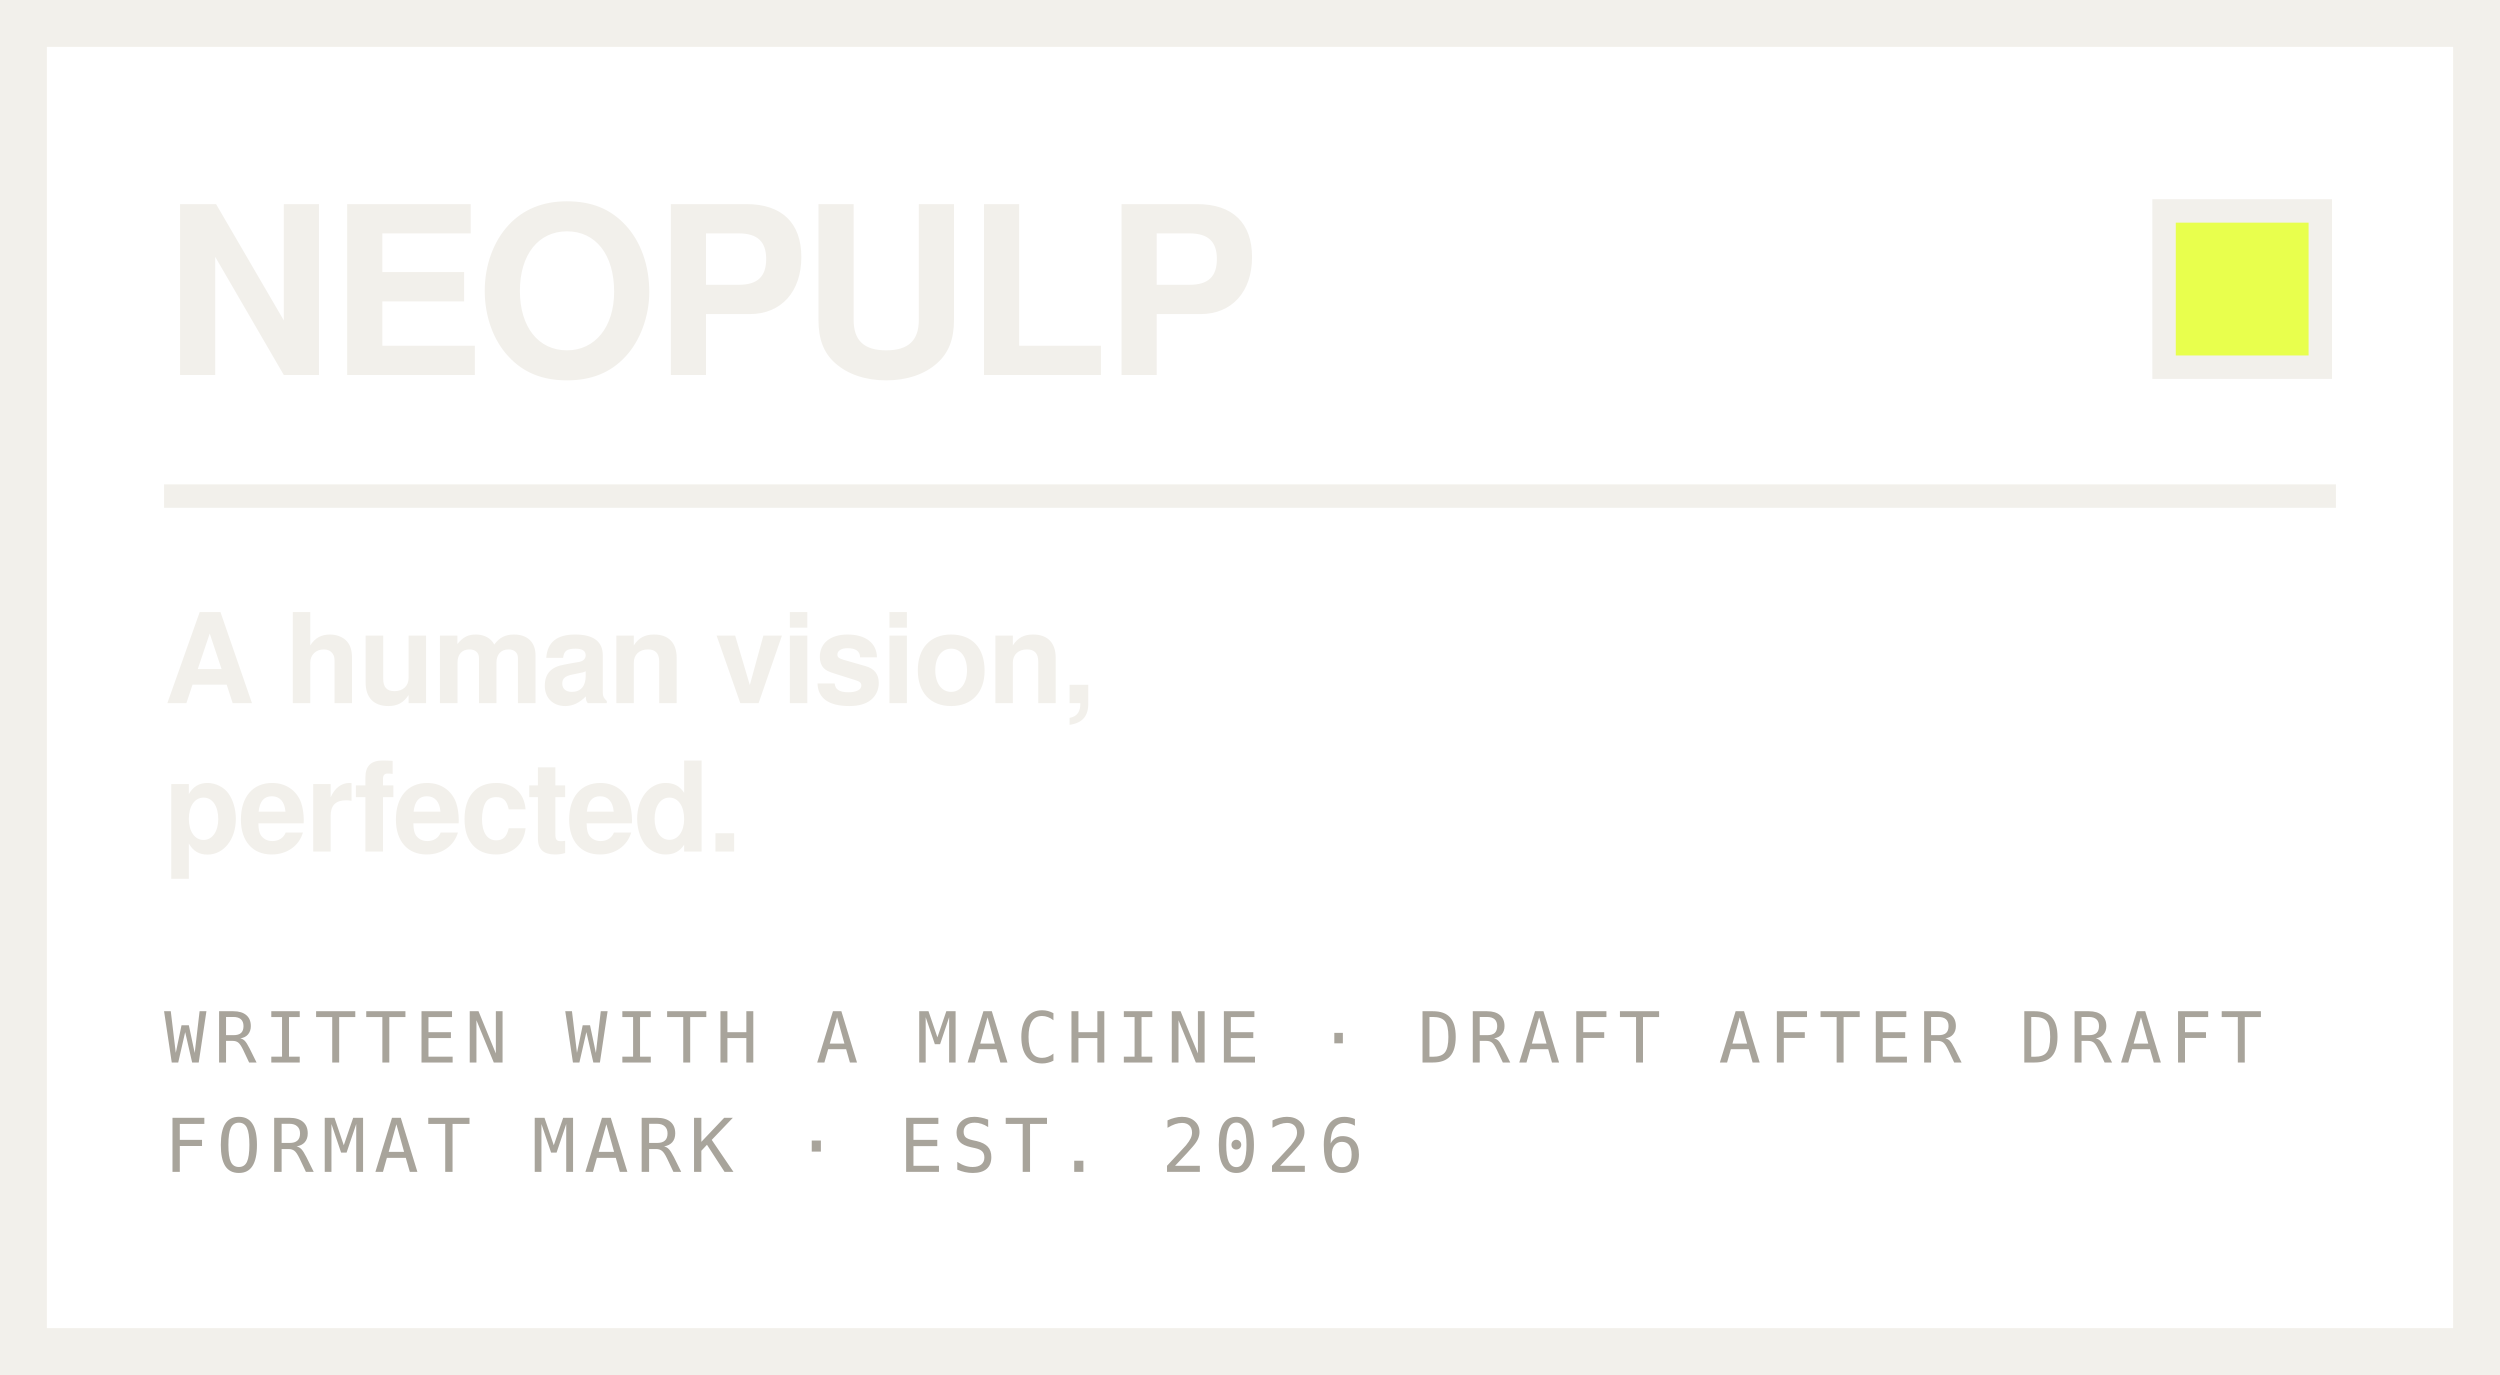
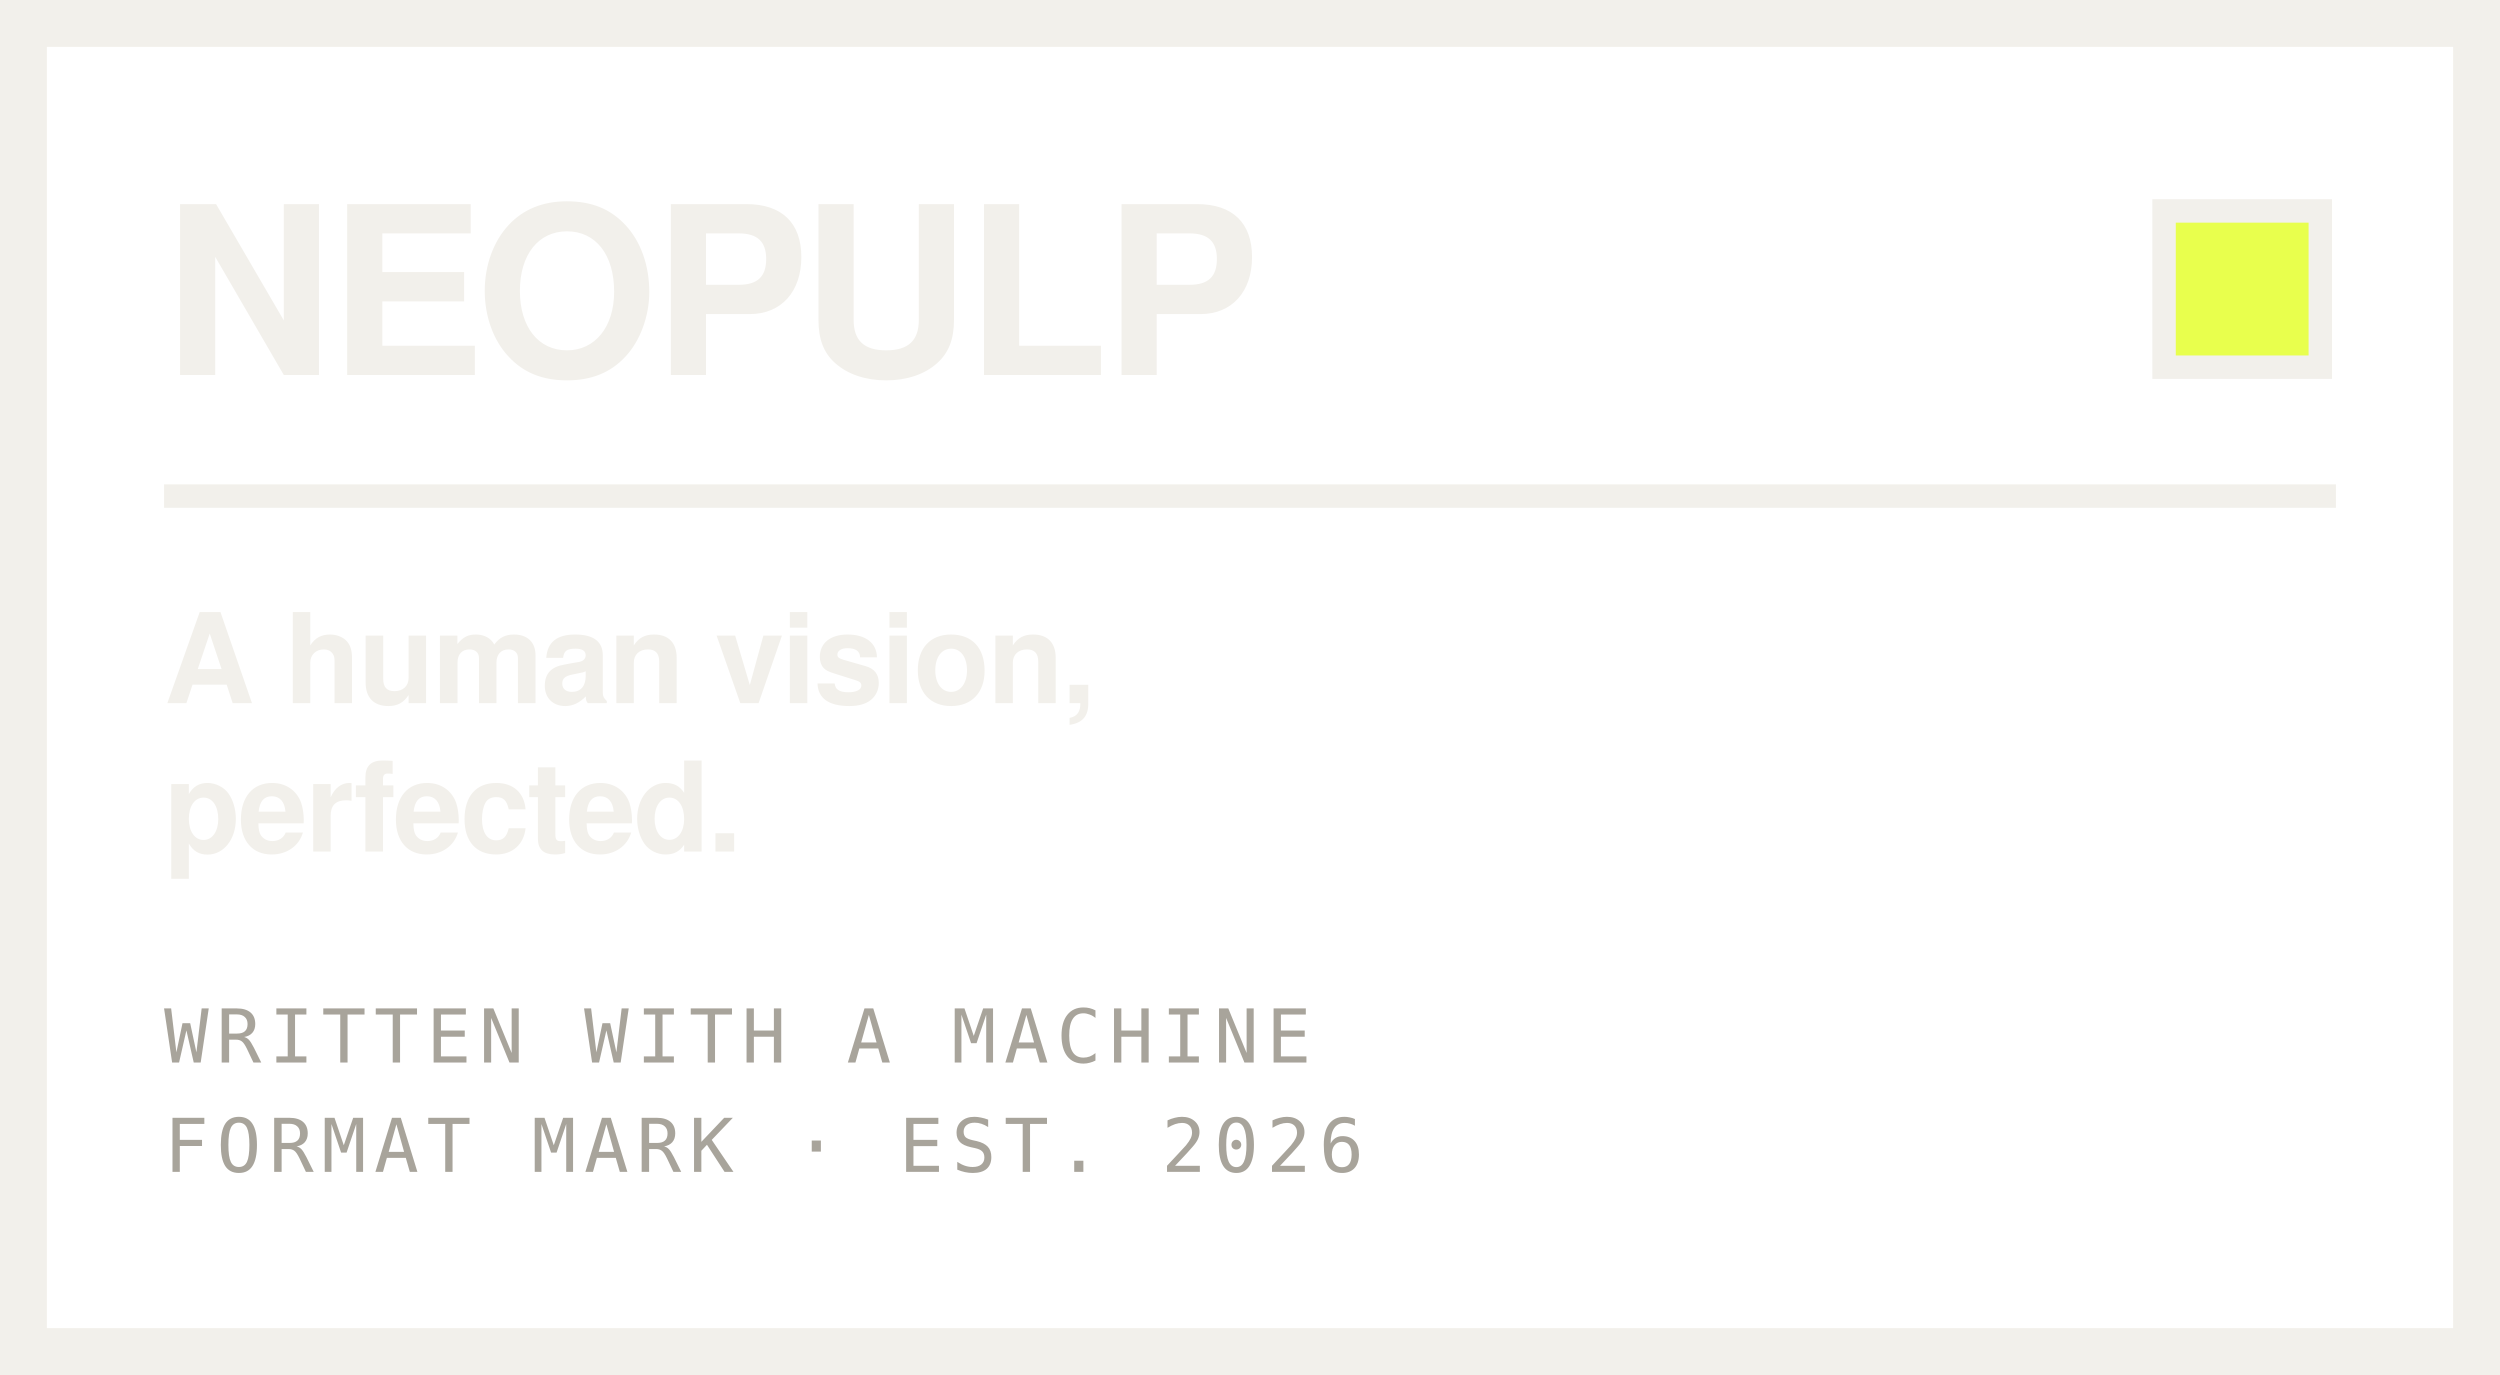
<svg xmlns="http://www.w3.org/2000/svg" viewBox="0 0 320 176" width="320" height="176" role="img" aria-label="Neopulp format mark">
  <rect x="3" y="3" width="314" height="170" fill="none" stroke="#F2F0EB" stroke-width="6" />
  <text x="21" y="48" font-family="Archivo, 'Archivo Black', Helvetica, Arial, sans-serif" font-weight="900" font-size="30" letter-spacing="-0.6" fill="#F2F0EB" textLength="158" lengthAdjust="spacingAndGlyphs">NEOPULP</text>
  <rect x="277" y="27" width="20" height="20" fill="#E8FF4D" stroke="#F2F0EB" stroke-width="3" />
  <rect x="21" y="62" width="278" height="3" fill="#F2F0EB" />
  <text x="21" y="90" font-family="Archivo, Helvetica, Arial, sans-serif" font-weight="700" font-size="16" letter-spacing="-0.3" fill="#F2F0EB">A human vision,</text>
  <text x="21" y="109" font-family="Archivo, Helvetica, Arial, sans-serif" font-weight="700" font-size="16" letter-spacing="-0.3" fill="#F2F0EB">perfected.</text>
-   <text x="21" y="136" font-family="'JetBrains Mono', ui-monospace, monospace" font-size="9" letter-spacing="1" fill="#A8A49B" textLength="278" lengthAdjust="spacing">WRITTEN WITH A MACHINE · DRAFT AFTER DRAFT</text>
+   <text x="21" y="136" font-family="'JetBrains Mono', ui-monospace, monospace" font-size="9.5" letter-spacing="1" fill="#A8A49B">WRITTEN WITH A MACHINE</text>
  <text x="21" y="150" font-family="'JetBrains Mono', ui-monospace, monospace" font-size="9.5" letter-spacing="1" fill="#A8A49B">FORMAT MARK · EST. 2026</text>
</svg>
